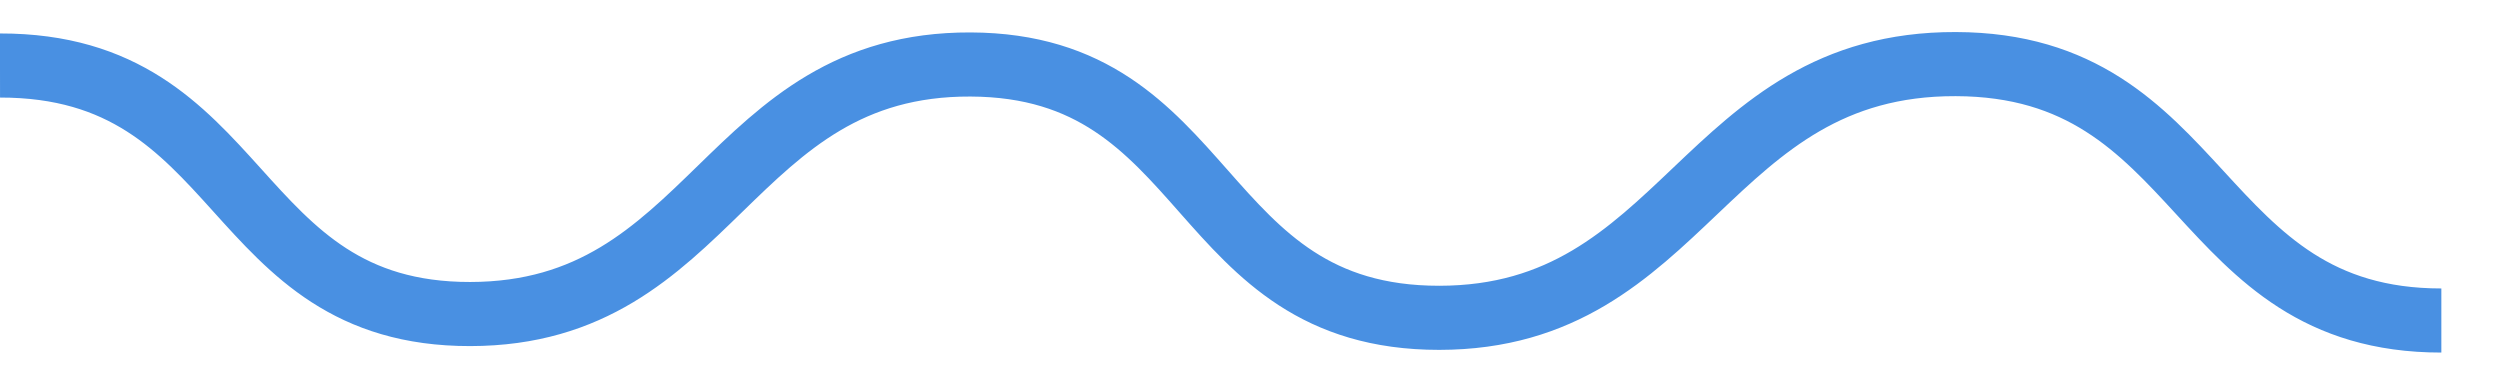
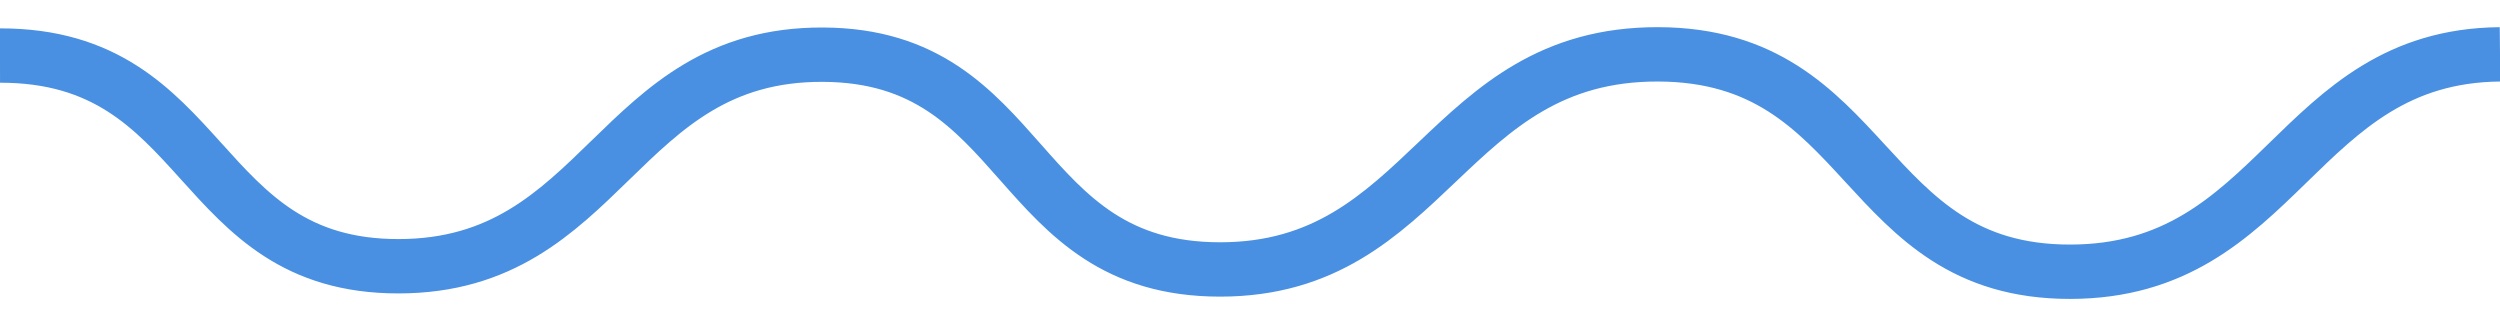
- <svg xmlns="http://www.w3.org/2000/svg" width="39px" height="6px" viewBox="0 0 39 6" version="1.1">
+ <svg xmlns="http://www.w3.org/2000/svg" width="46px" height="6px" viewBox="0 0 46 6" version="1.1">
  <defs />
  <g id="Treatment" stroke="none" stroke-width="1" fill="none" fill-rule="evenodd">
-     <g id="Treatment-2:-Big-what's-on" transform="translate(-956, -1042)" stroke="#4990E2">
+     <g id="Treatment-2:-Big-what's-on" transform="translate(-910, -1042)" stroke="#4990E2">
      <g id="Opening-hours" transform="translate(890, 811)">
        <g id="string" transform="translate(20, 171)">
-           <path d="M46,61.022 C49.869,61.018 49.54,64.903 53.335,64.899 C57.129,64.895 57.335,60.991 61.14,61.006 C64.945,61.02 64.604,64.959 68.452,64.958 C72.3,64.956 72.583,60.989 76.51,61 C80.436,61.011 80.212,65 84.085,65" id="Path-12" />
+           <path d="M0,61.022 C3.869,61.018 3.54,64.903 7.335,64.899 C11.129,64.895 11.335,60.991 15.14,61.006 C18.945,61.02 18.604,64.959 22.452,64.958 C26.3,64.956 26.583,60.989 30.51,61 C34.436,61.011 34.212,65 38.085,65 C41.959,65 42.223,61.035 46,61" id="wavy-underline" />
        </g>
      </g>
    </g>
  </g>
</svg>
